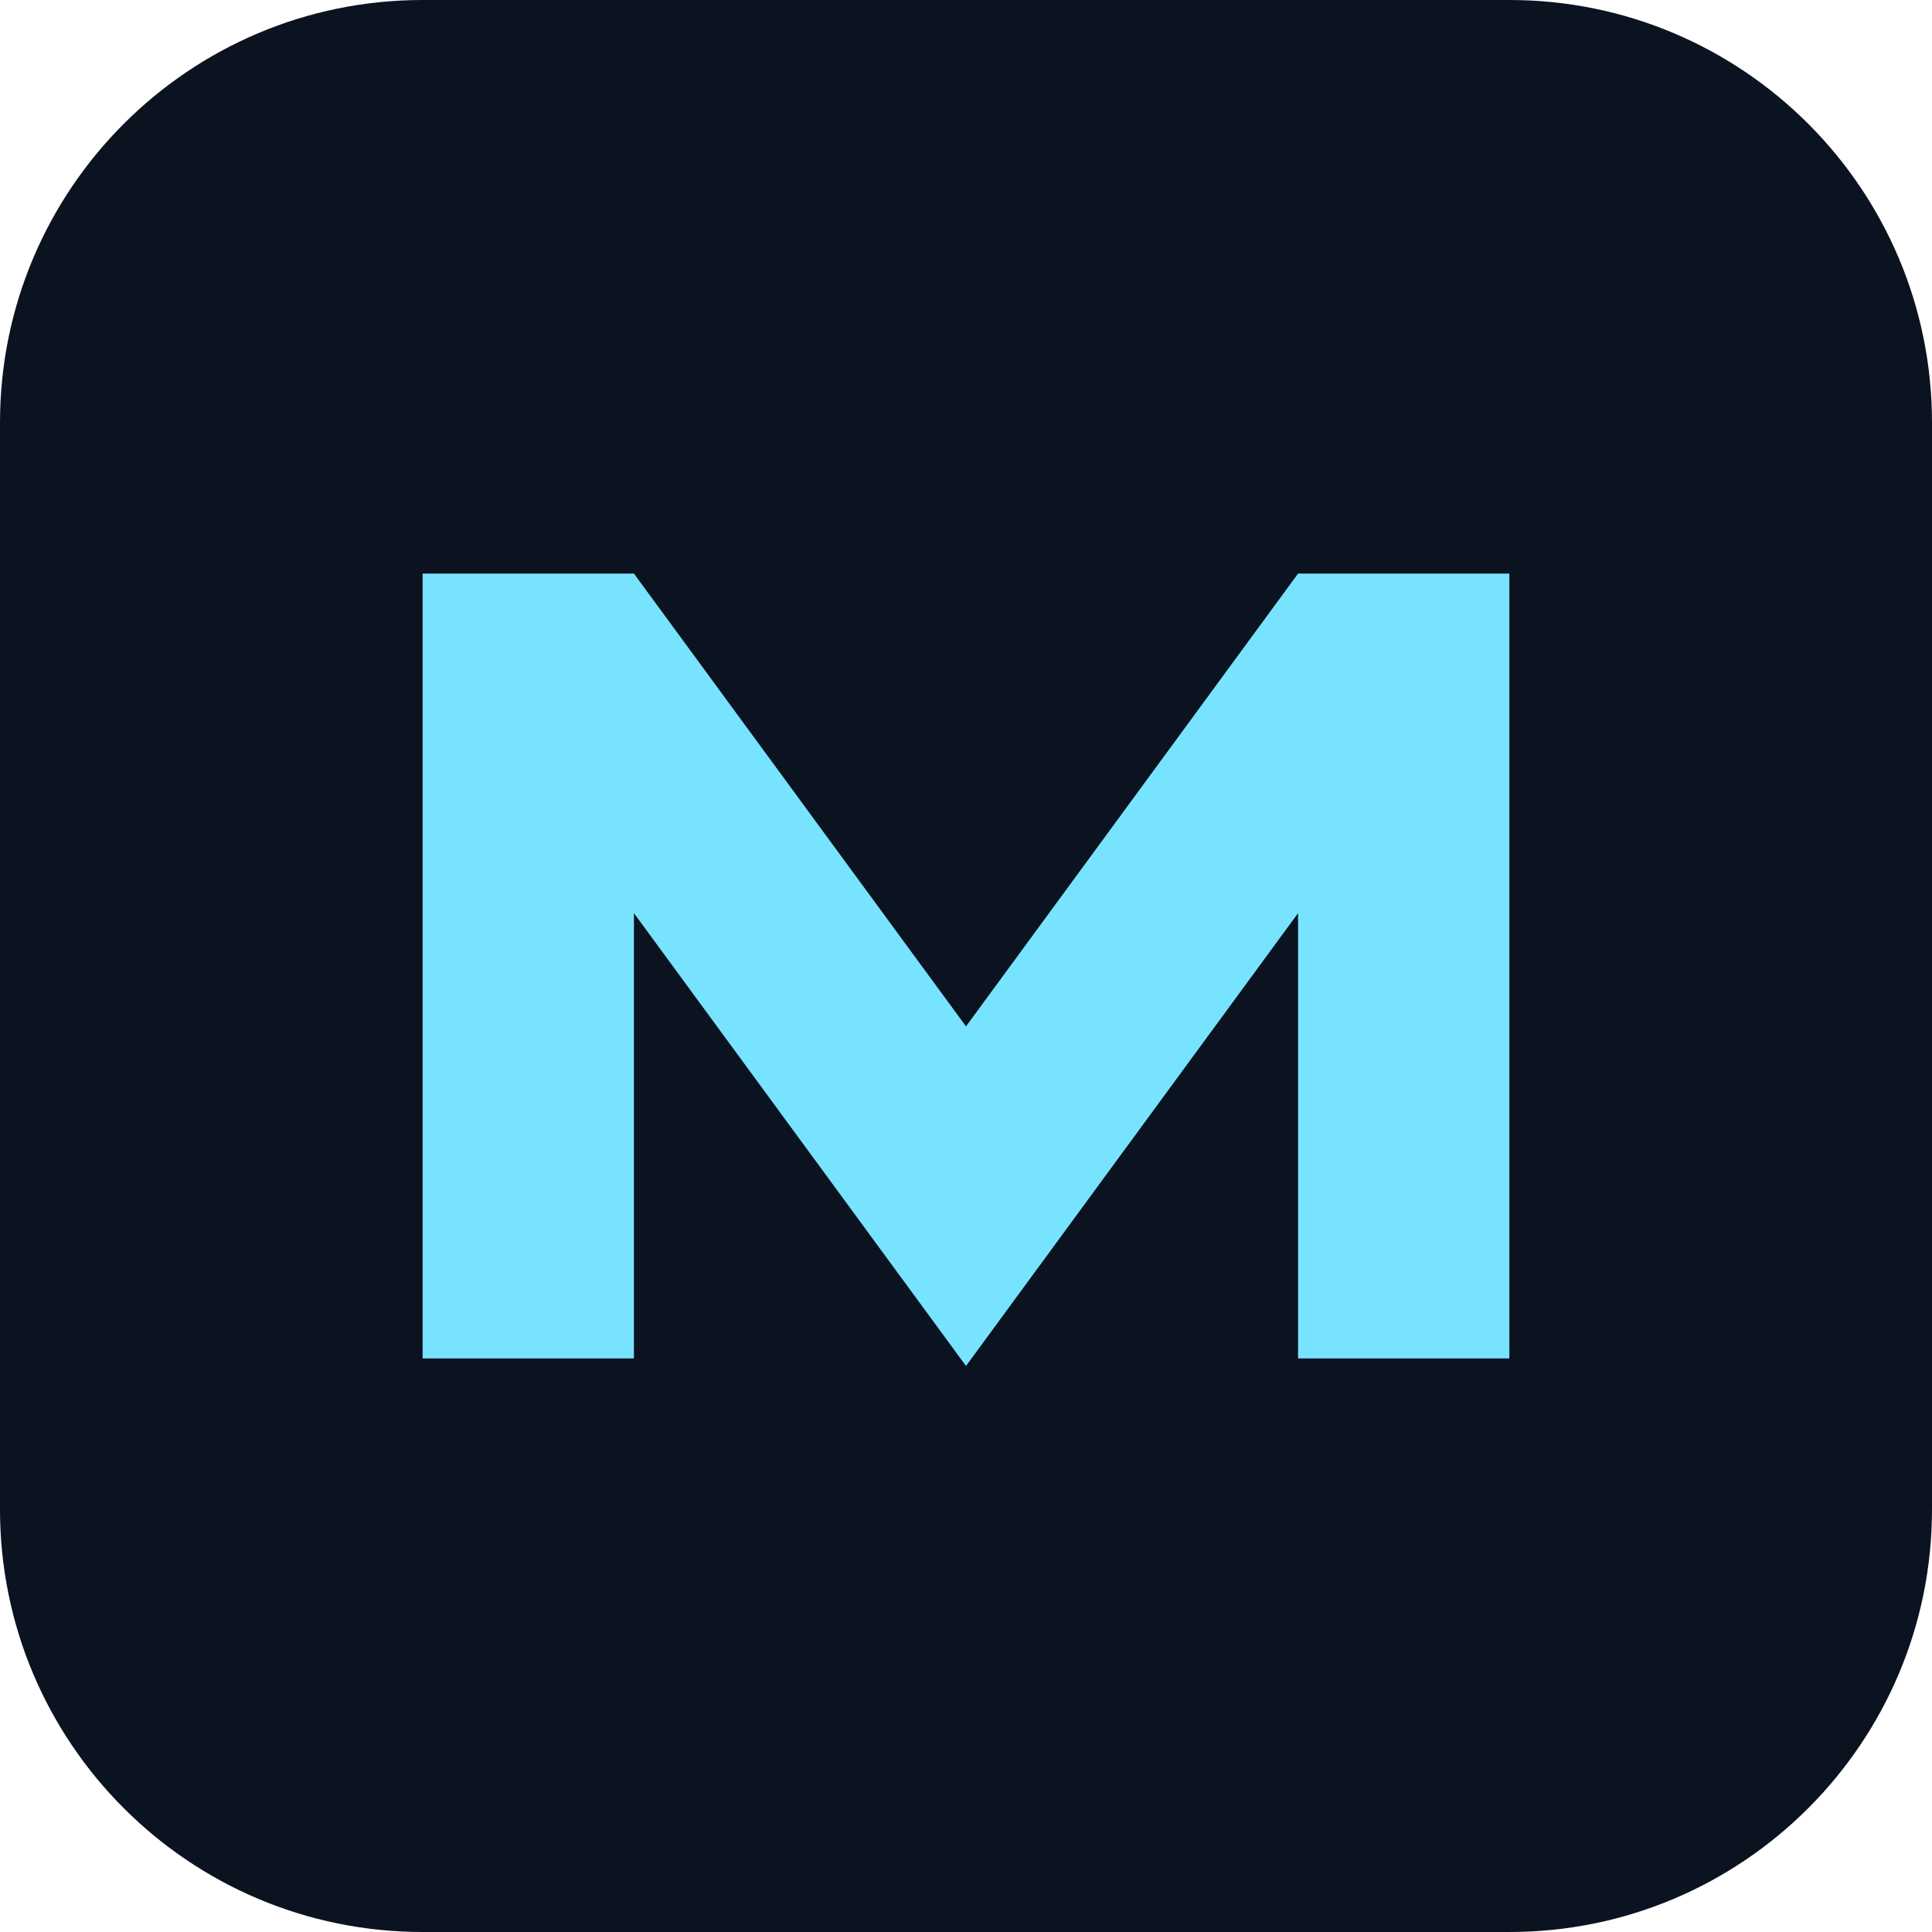
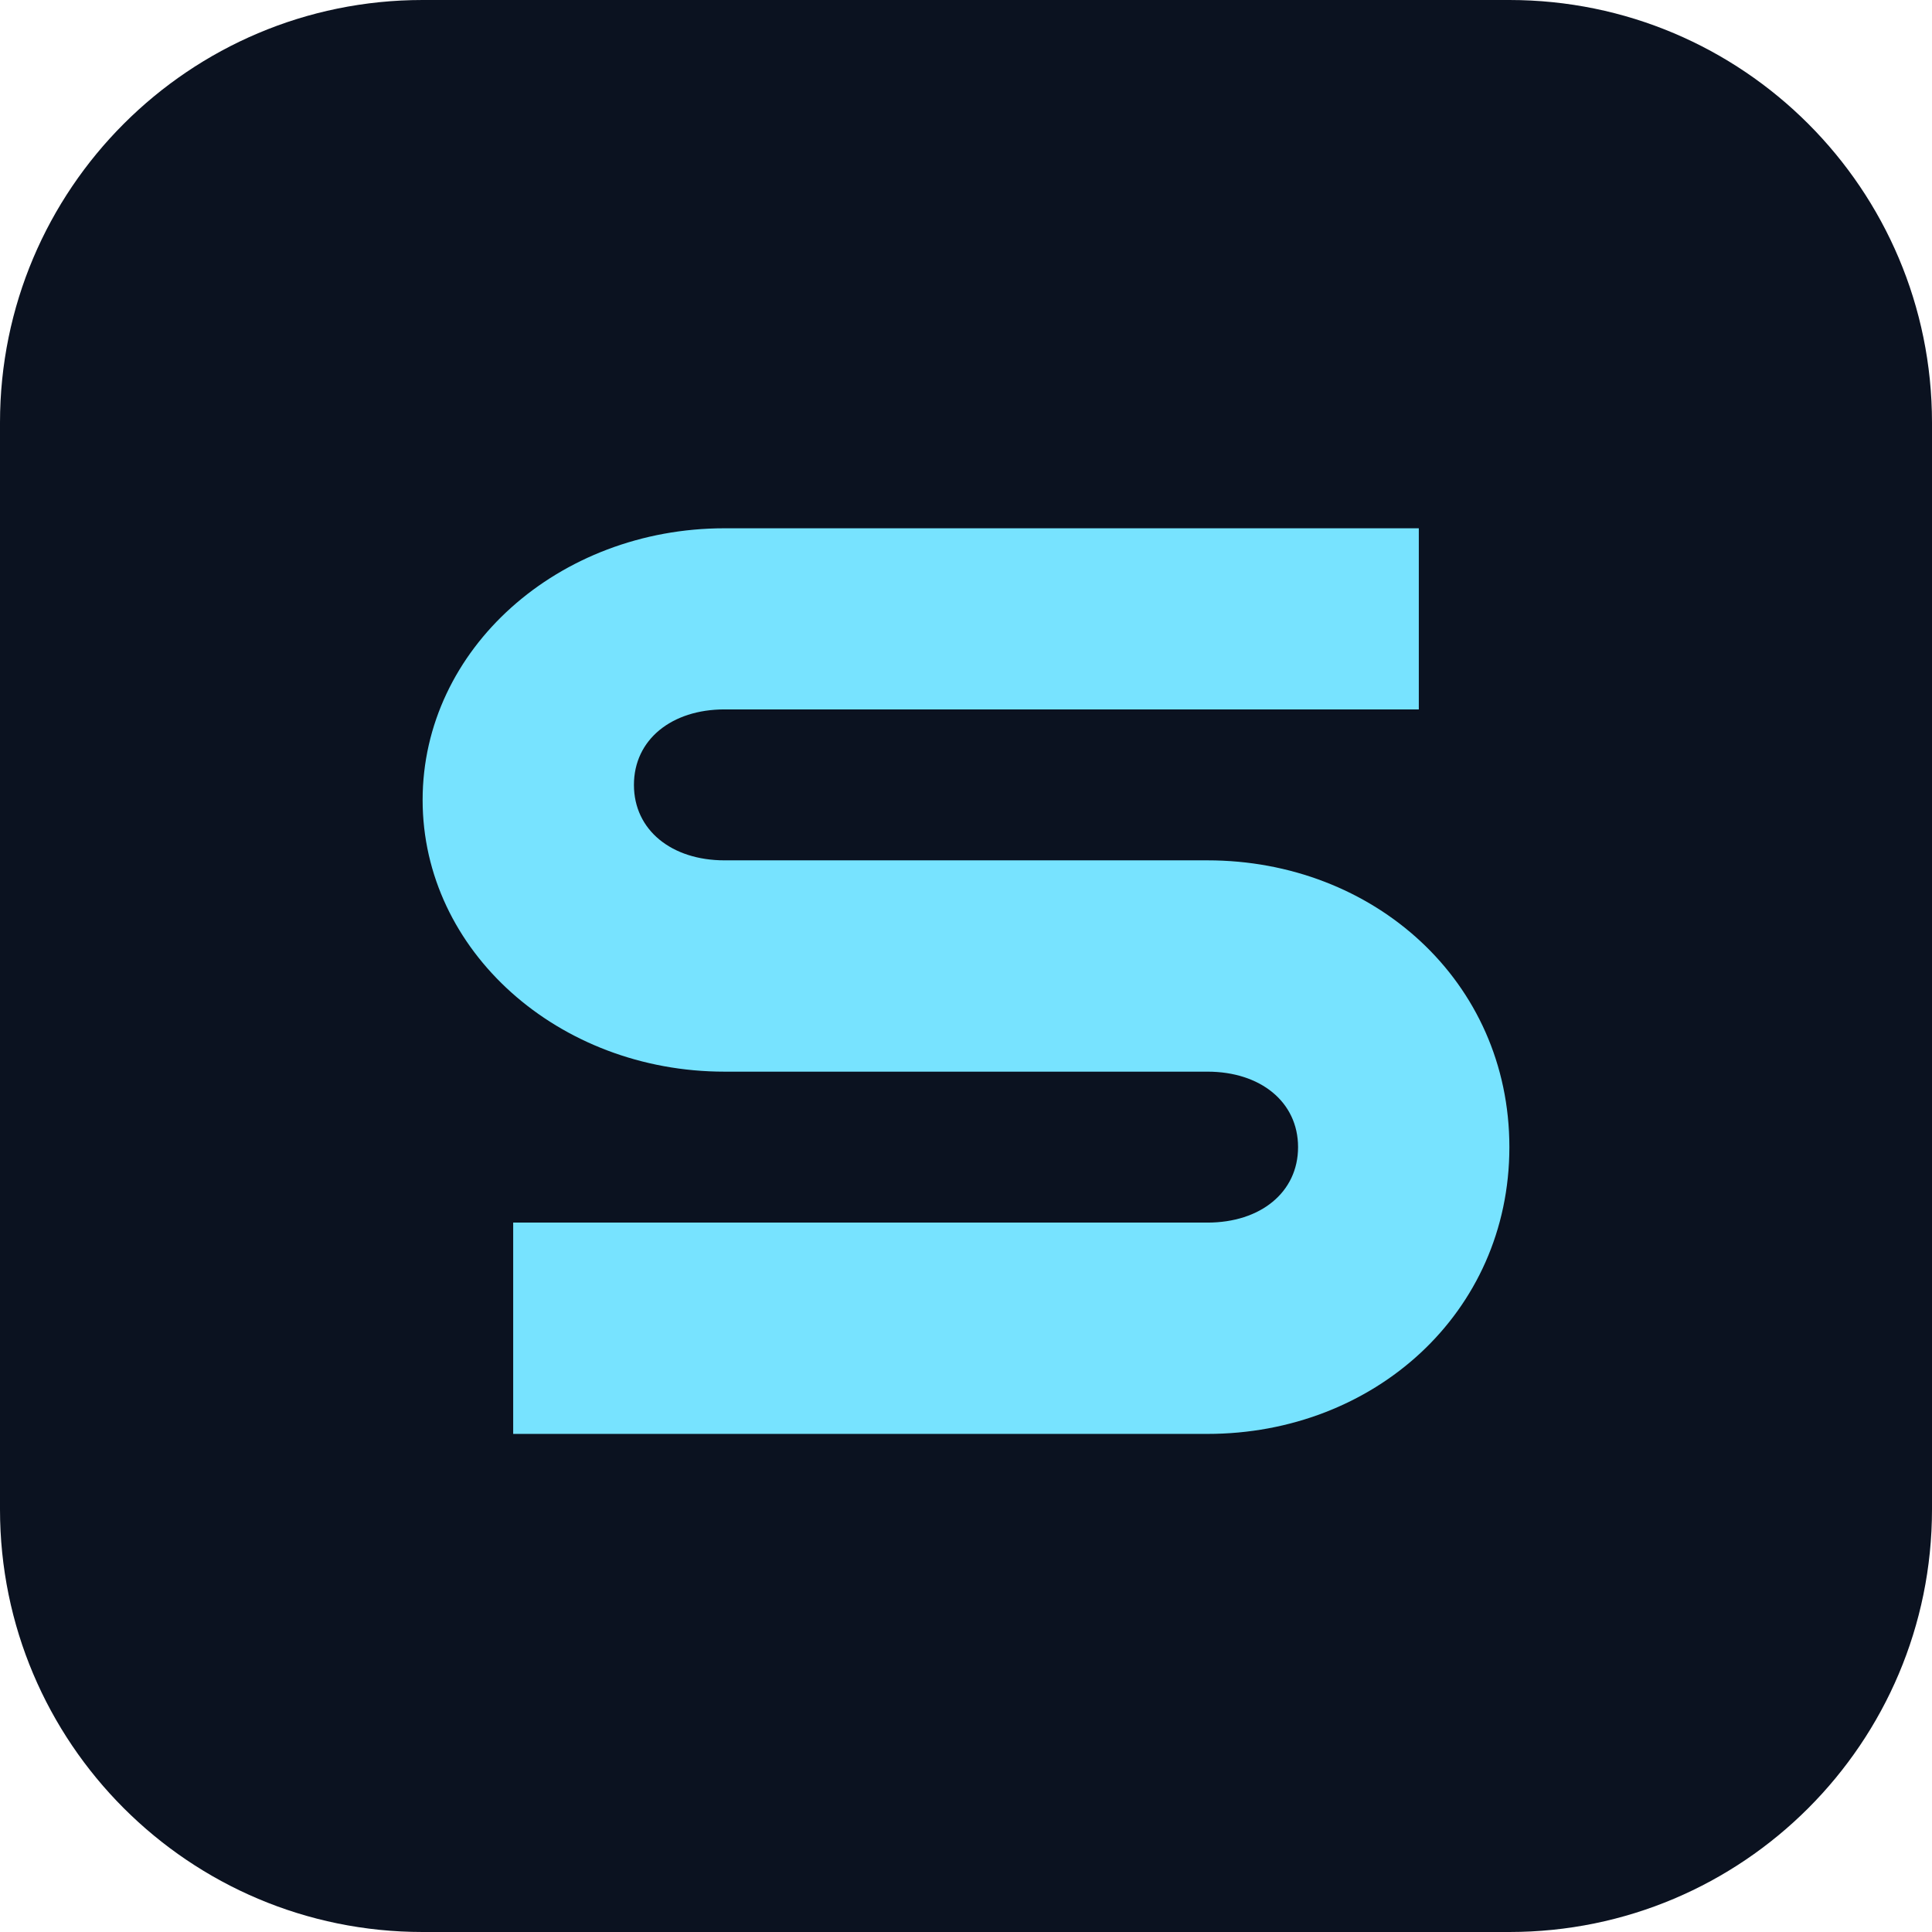
<svg xmlns="http://www.w3.org/2000/svg" width="1024" height="1024" viewBox="0 0 1024 1024">
  <rect width="1024" height="1024" rx="224" fill="#0b1220" />
-   <path d="M224 720V304h112l176 240 176-240h112v416H688V484L512 724 336 484v236z" fill="#77e3ff" />
+   <path d="M752 280H384c-88 0-160 64-160 144s72 144 160 144h256c28 0 48 16 48 40s-20 40-48 40H272v112h368c88 0 160-64 160-152s-72-152-160-152H384c-28 0-48-16-48-40s20-40 48-40h368z" fill="#77e3ff" />
</svg>
